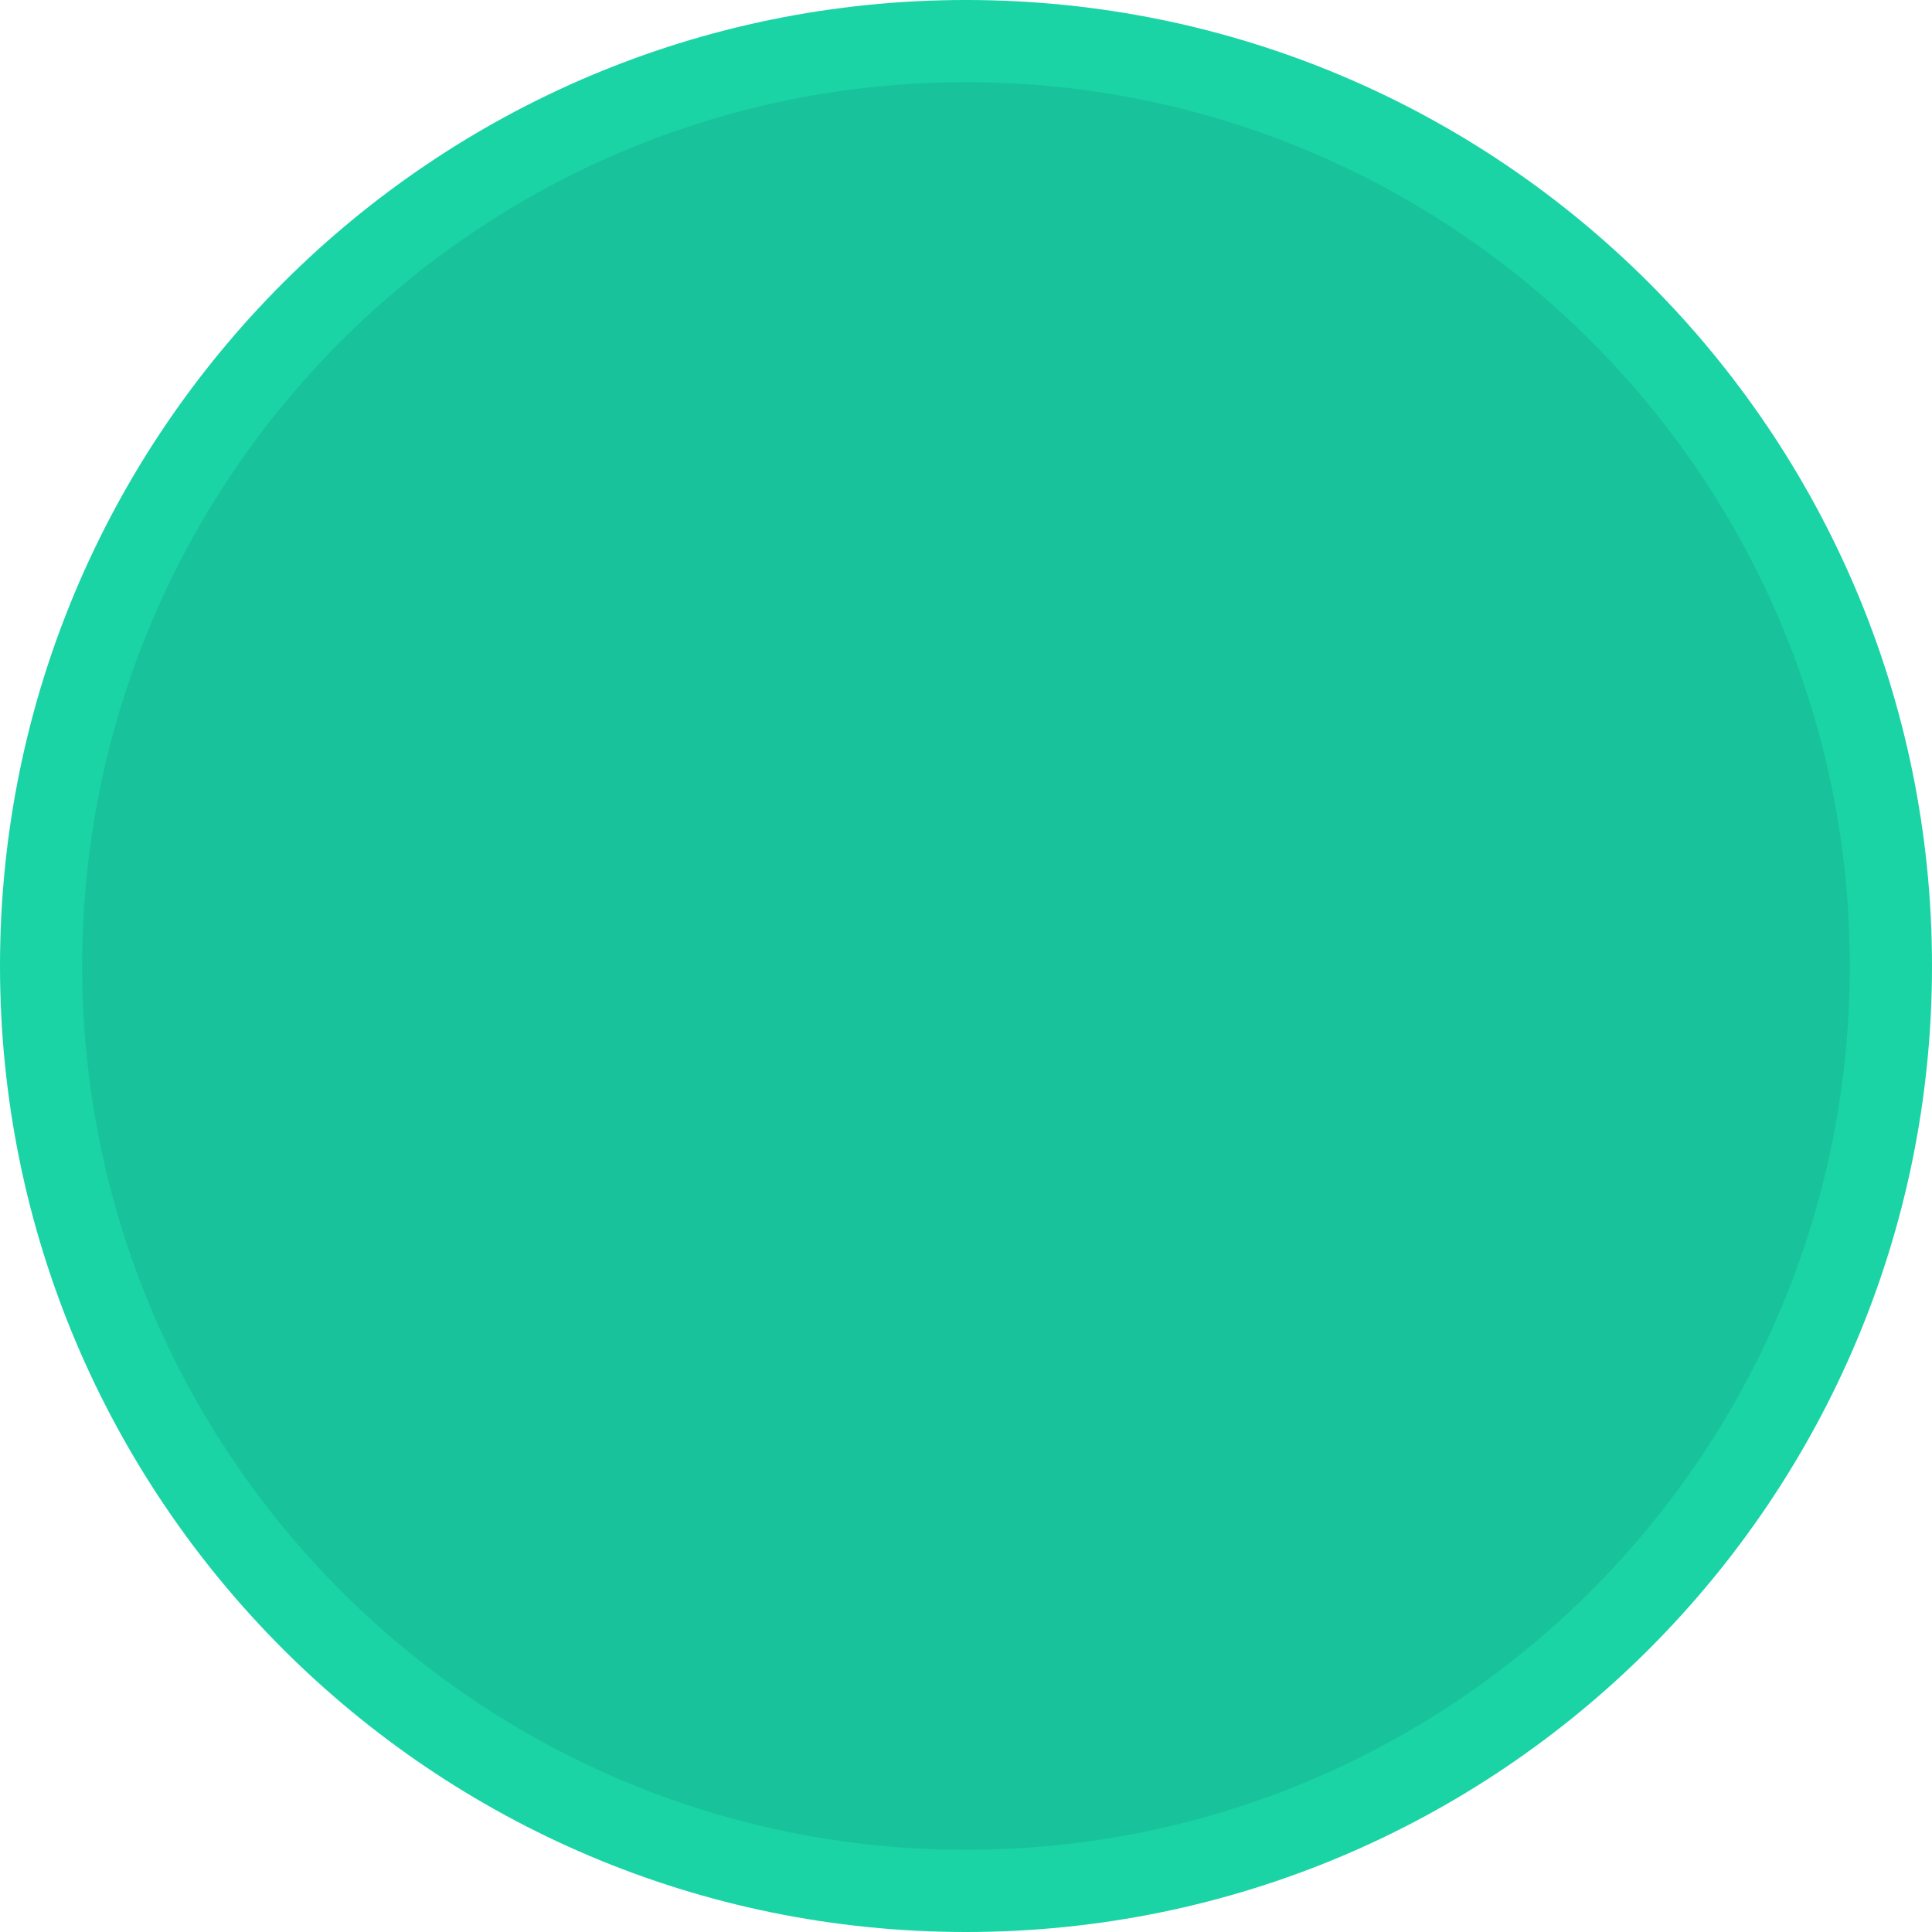
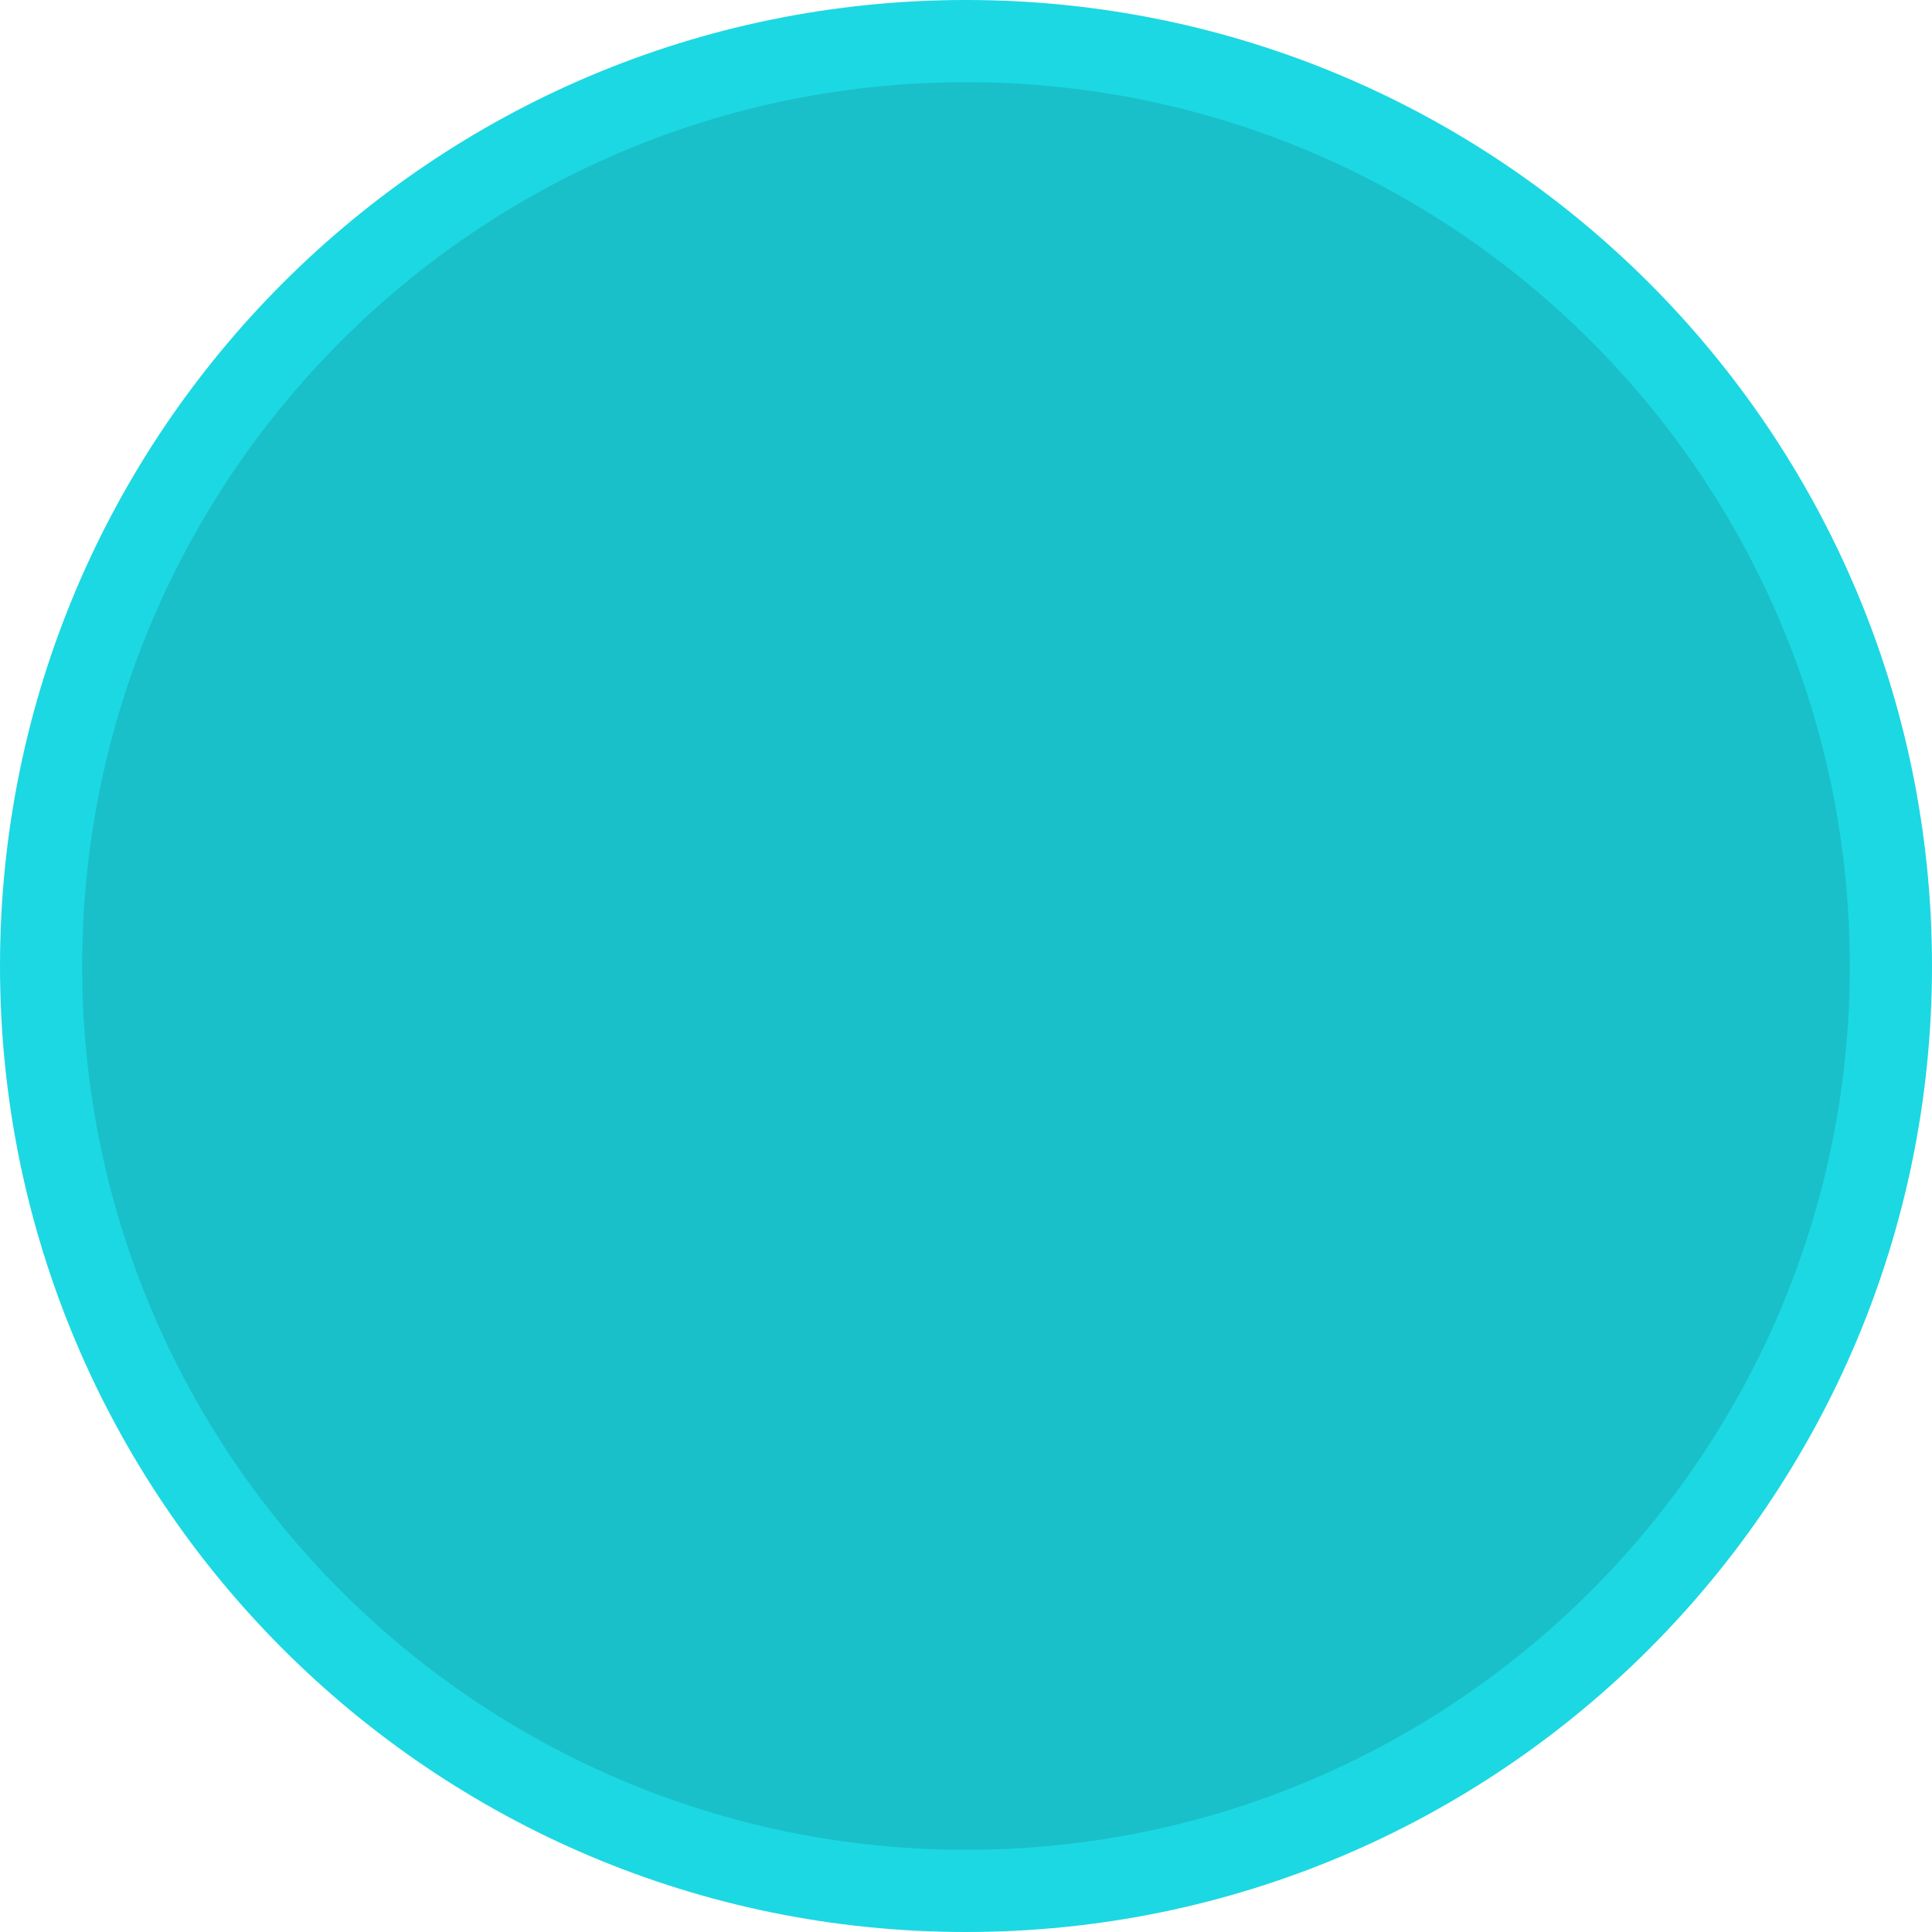
<svg xmlns="http://www.w3.org/2000/svg" viewBox="0 0 50 50" version="1.2" baseProfile="tiny">
  <defs>
</defs>
  <g fill="none" stroke="black" stroke-width="1" fill-rule="evenodd" stroke-linecap="square" stroke-linejoin="bevel">
-     <g fill="#1ad4a5" fill-opacity="1" stroke="none" transform="matrix(0.0548336,0,0,-0.0548336,-0.327859,50.4309)" font-family="Noto Sans" font-size="10" font-weight="400" font-style="normal">
+     <g fill="#1cd8e2" fill-opacity="1" stroke="none" transform="matrix(0.0548336,0,0,-0.0548336,-0.327859,50.4309)" font-family="Noto Sans" font-size="10" font-weight="400" font-style="normal">
      <path vector-effect="none" fill-rule="evenodd" d="M461.904,7.858 C713.705,7.858 917.829,211.983 917.829,463.788 C917.829,715.583 713.705,919.709 461.904,919.709 C210.105,919.709 5.979,715.583 5.979,463.788 C5.979,211.983 210.105,7.858 461.904,7.858 " />
    </g>
-     <g fill="#18c39b" fill-opacity="1" stroke="none" transform="matrix(0.0548336,0,0,-0.0548336,-0.327859,50.4309)" font-family="Noto Sans" font-size="10" font-weight="400" font-style="normal">
+     <g fill="#19c0ca" fill-opacity="1" stroke="none" transform="matrix(0.0548336,0,0,-0.0548336,-0.327859,50.4309)" font-family="Noto Sans" font-size="10" font-weight="400" font-style="normal">
      <path vector-effect="none" fill-rule="evenodd" d="M461.904,46.638 C692.288,46.638 879.05,233.401 879.05,463.788 C879.05,694.166 692.288,880.929 461.904,880.929 C231.521,880.929 44.754,694.166 44.754,463.788 C44.754,233.401 231.521,46.638 461.904,46.638 " />
    </g>
    <g fill="none" stroke="#000000" stroke-opacity="1" stroke-width="1" stroke-linecap="square" stroke-linejoin="bevel" transform="matrix(1,0,0,1,0,0)" font-family="Noto Sans" font-size="10" font-weight="400" font-style="normal">
</g>
  </g>
</svg>
